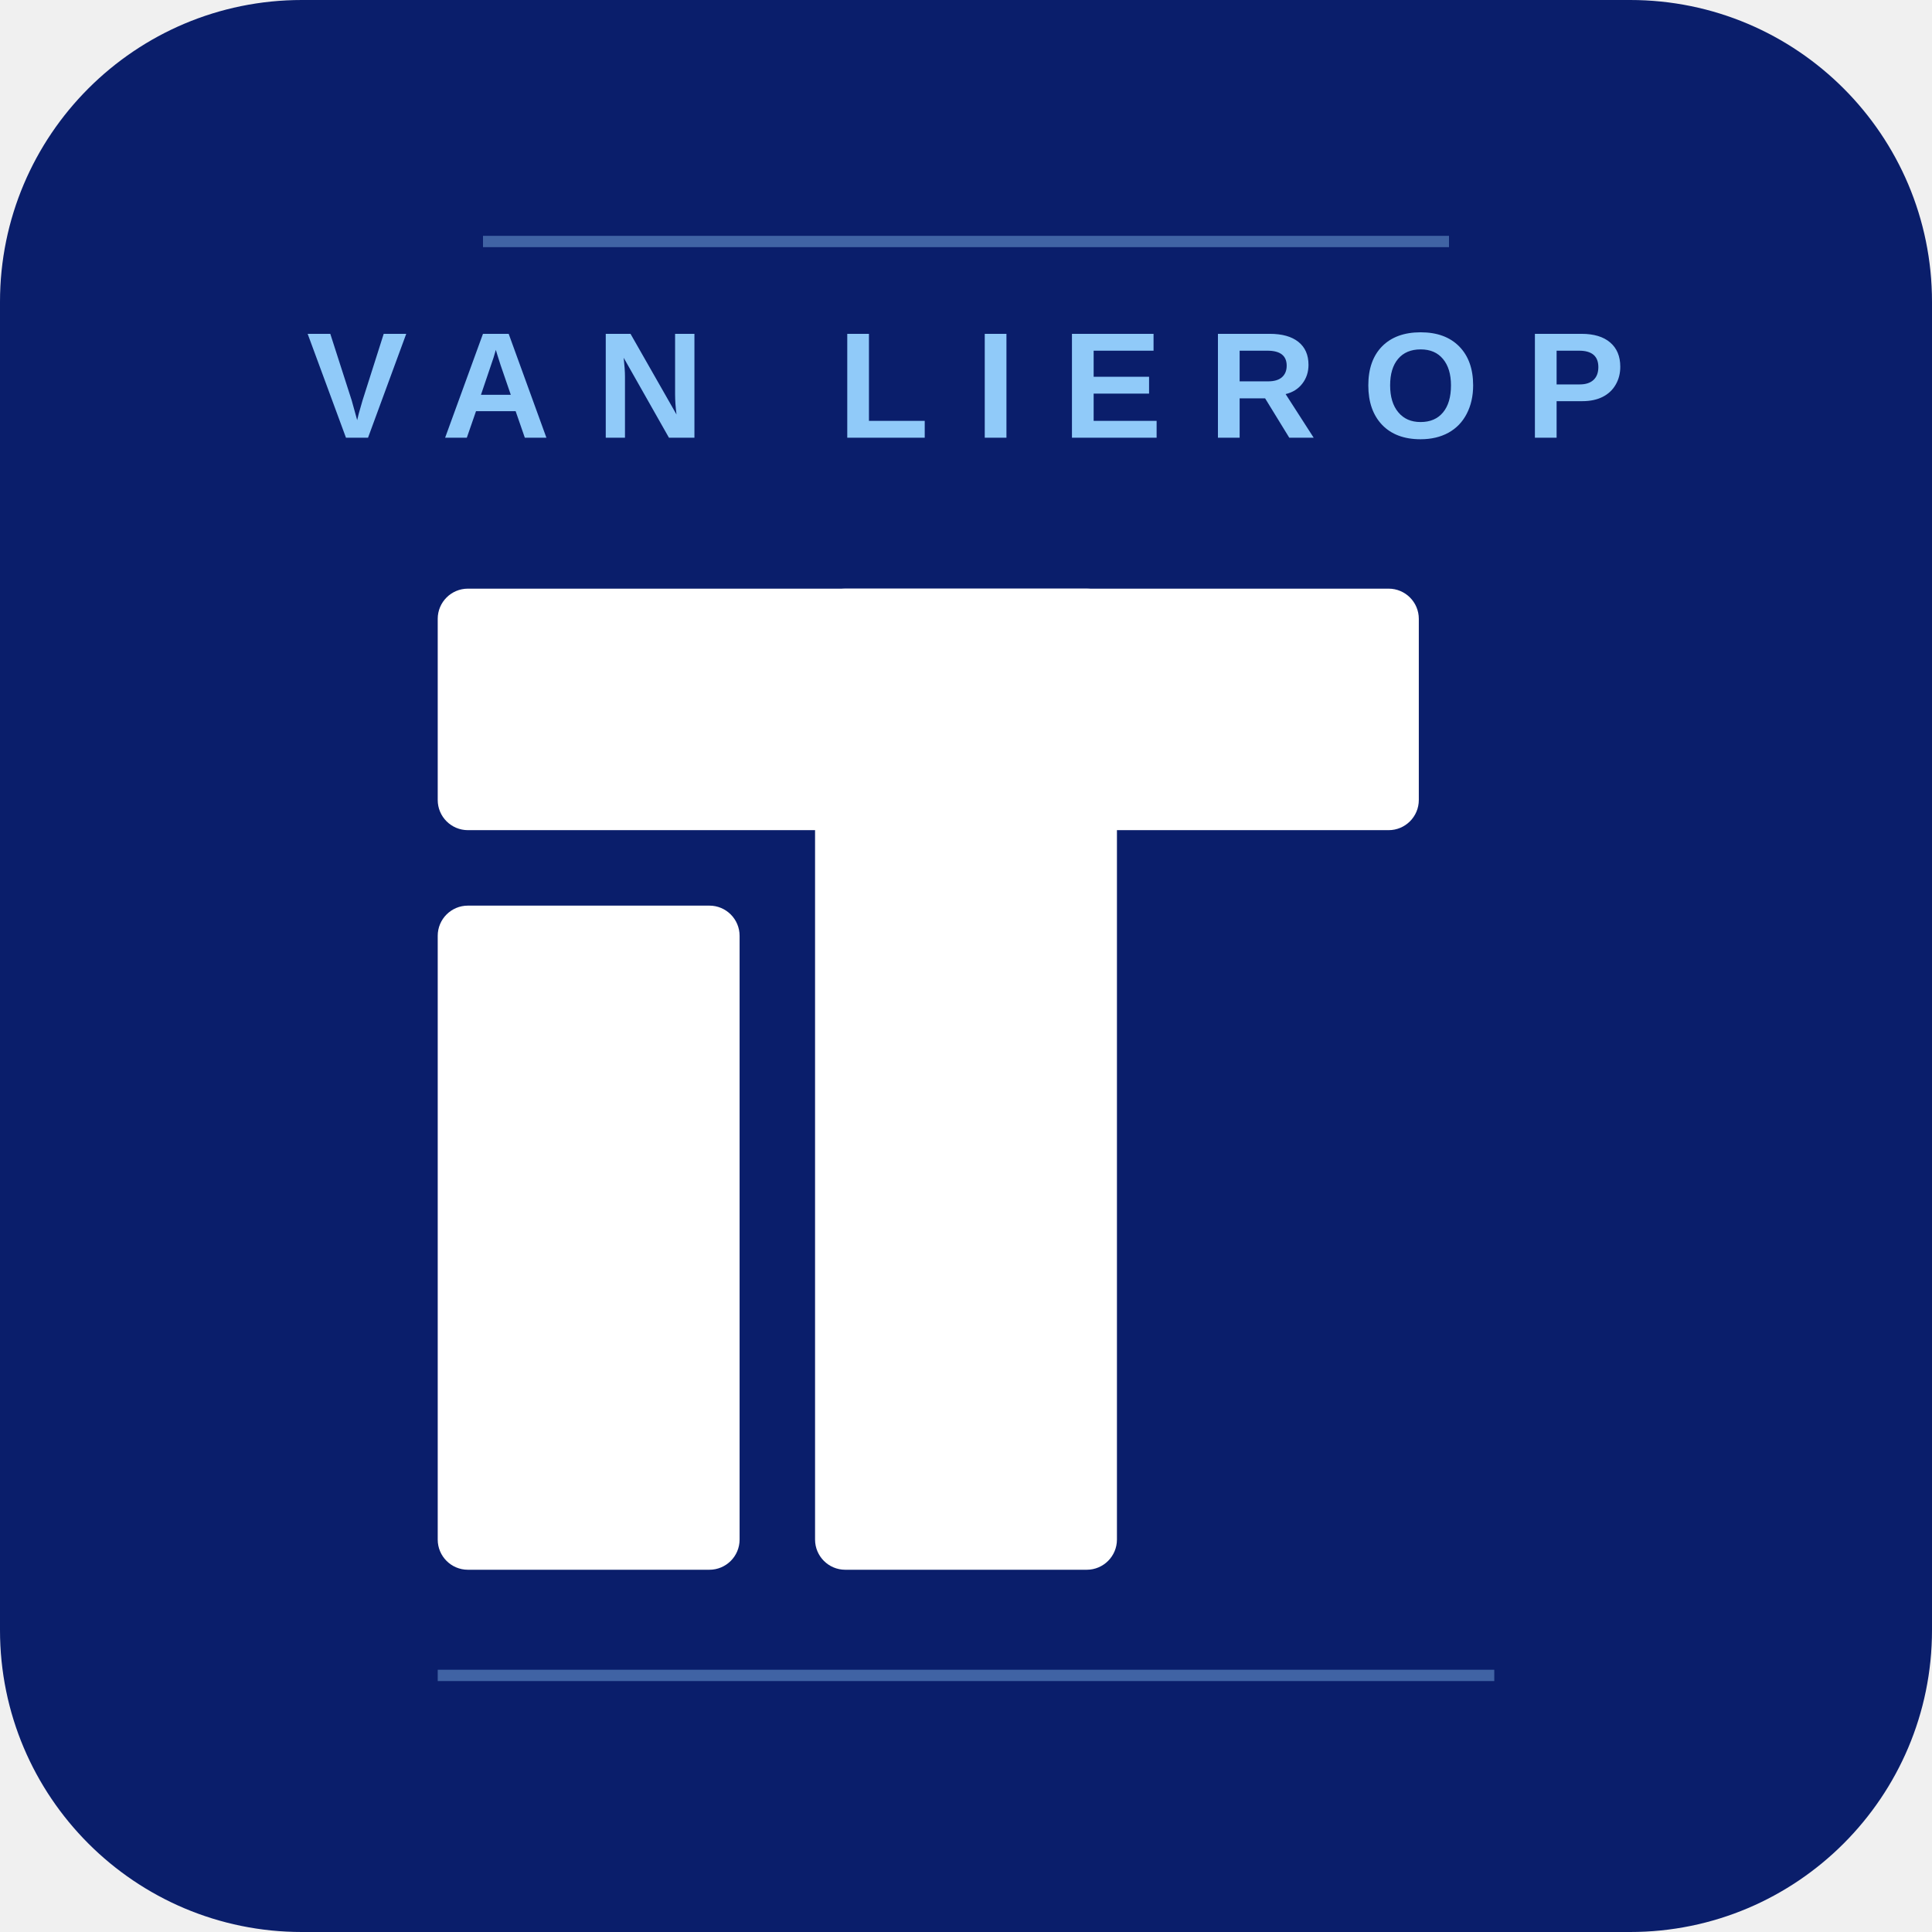
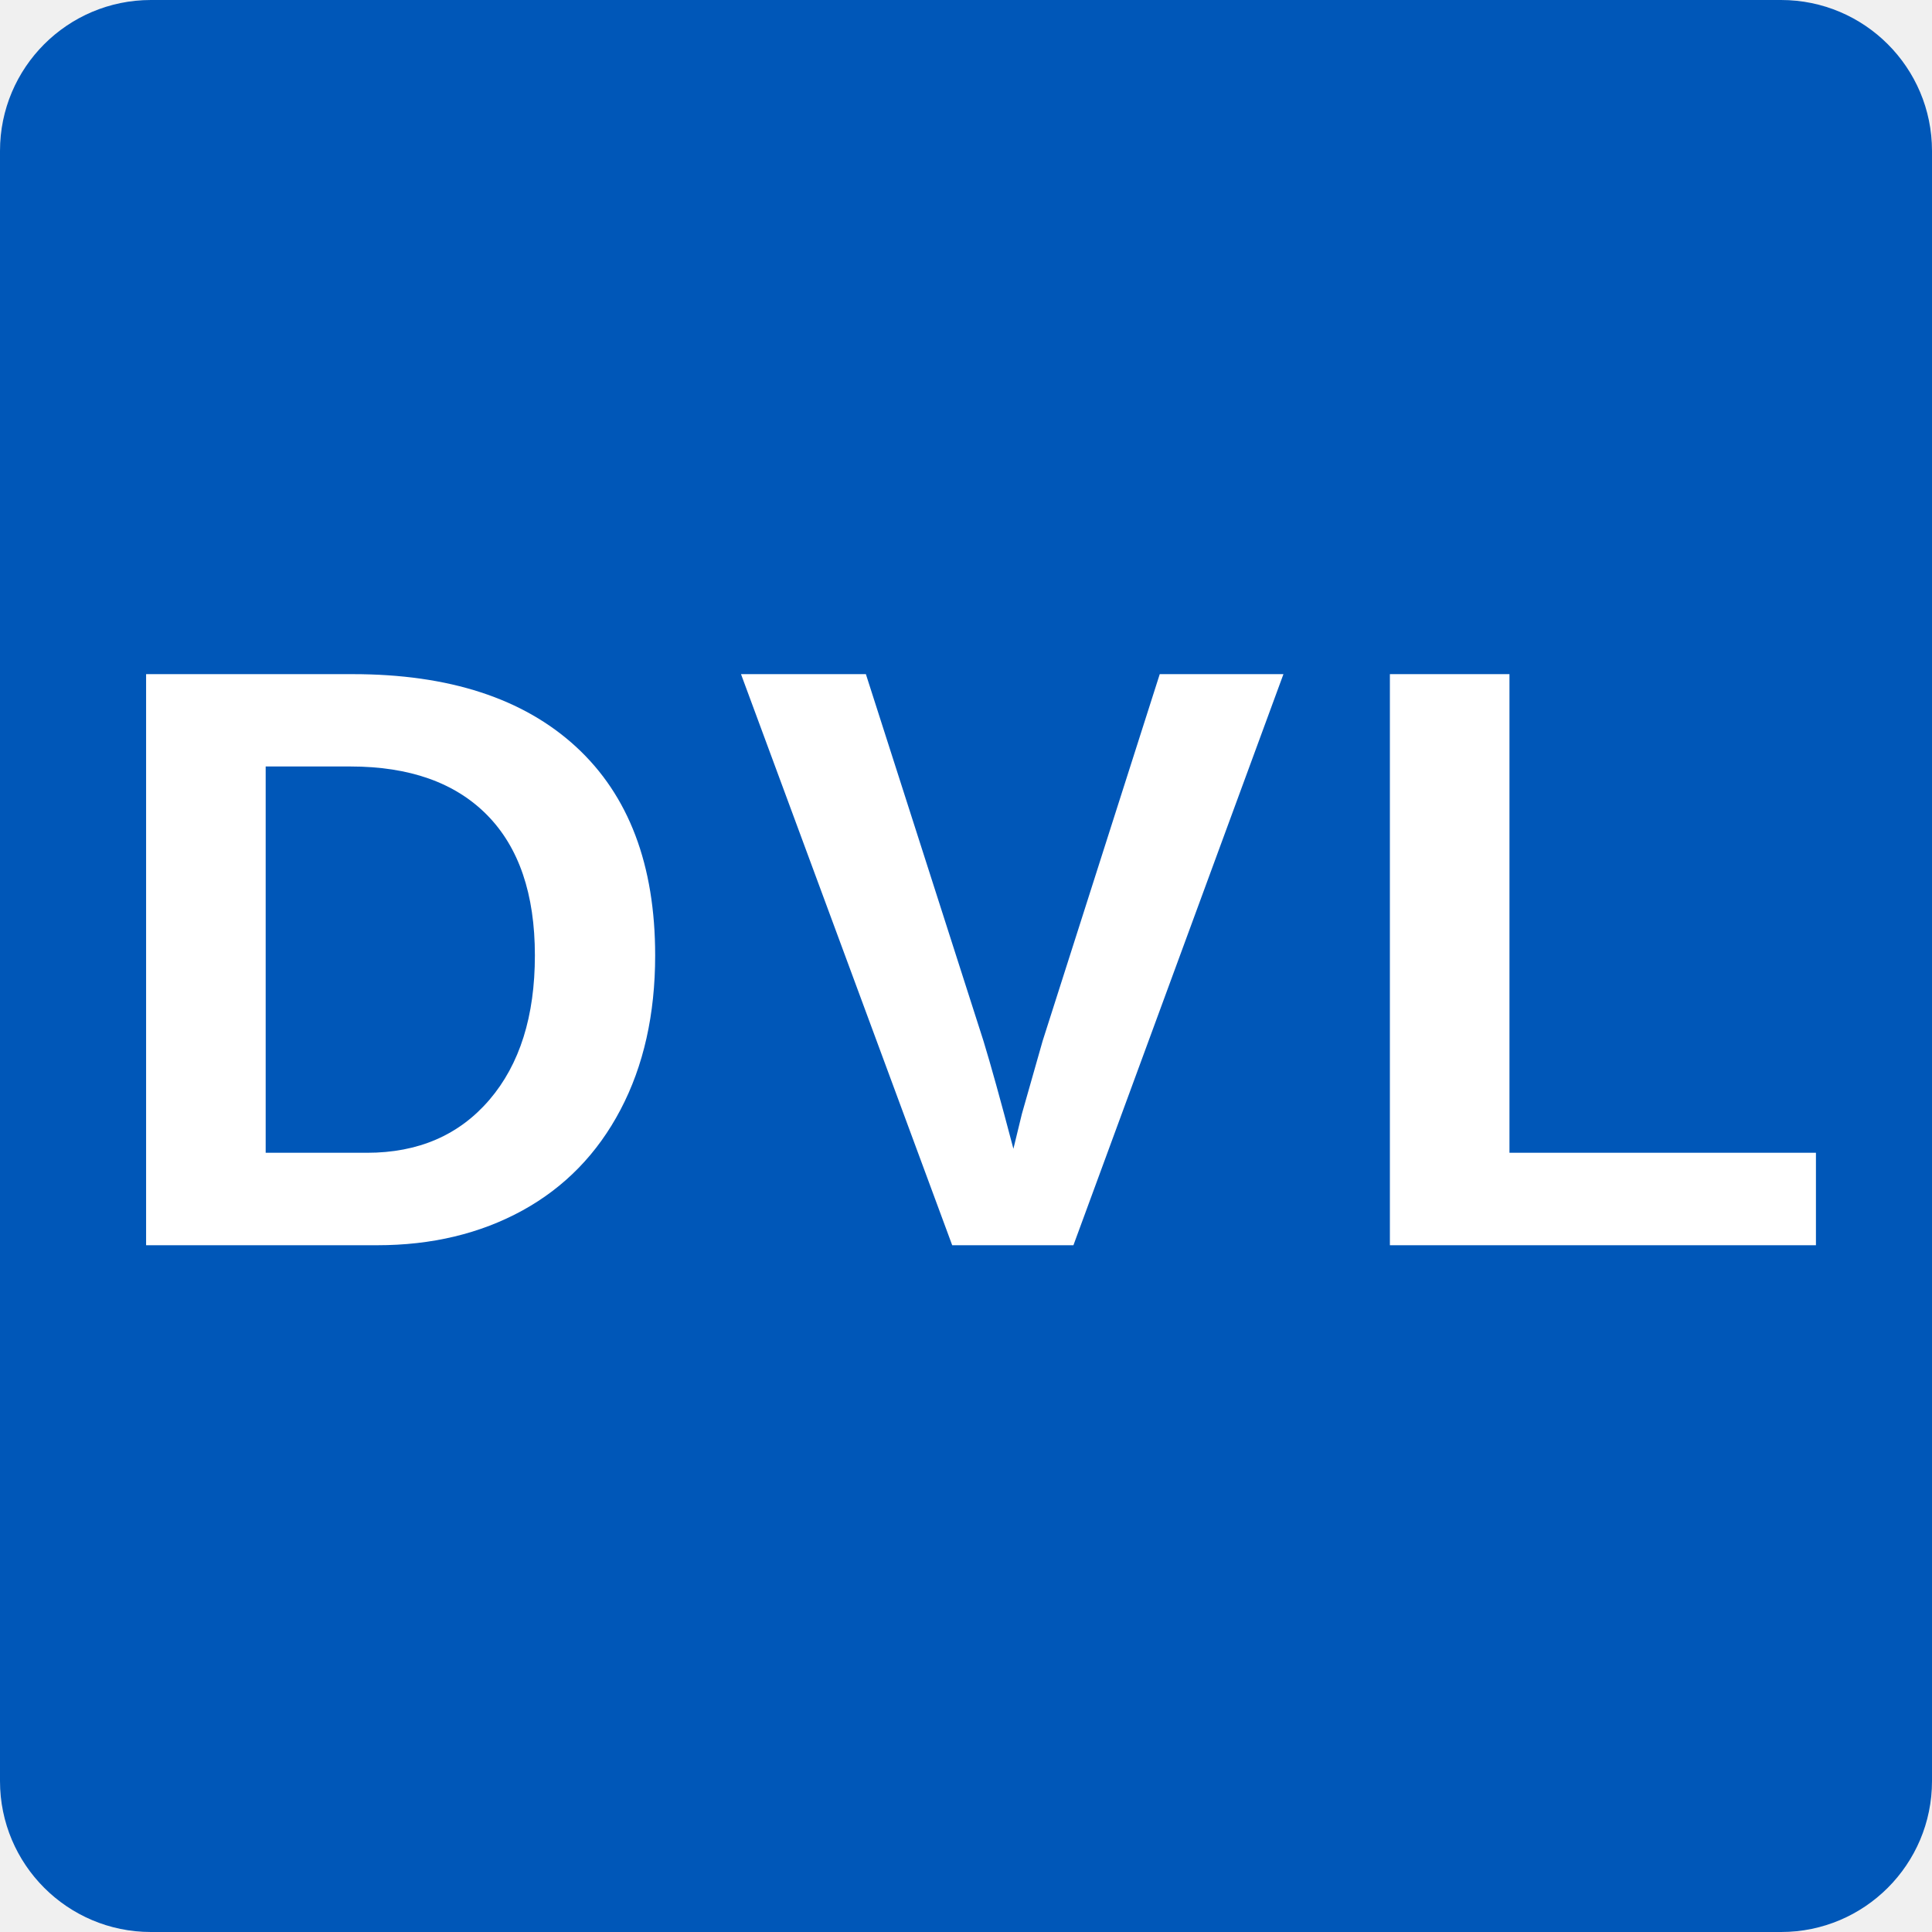
- <svg xmlns="http://www.w3.org/2000/svg" version="1.2" viewBox="0 0 256 256" width="256" height="256" overflow="visible" xml:space="preserve">
-   <rect width="256" height="256" rx="40" fill="#0A1E6B" />
-   <line x1="64" y1="32" x2="192" y2="32" stroke="#90CAF9" stroke-width="1.5" opacity="0.4" />
-   <text x="128" y="58" font-family="Arial, Helvetica, sans-serif" font-size="20" font-weight="600" fill="#90CAF9" text-anchor="middle" letter-spacing="6">VAN LIEROP</text>
-   <rect x="108" y="78" width="40" height="130" rx="4" fill="#FFFFFF" />
-   <rect x="58" y="78" width="130" height="32" rx="4" fill="#FFFFFF" />
-   <rect x="58" y="120" width="40" height="88" rx="4" fill="#FFFFFF" />
-   <line x1="58" y1="222" x2="198" y2="222" stroke="#90CAF9" stroke-width="1.5" opacity="0.4" />
+ <svg xmlns="http://www.w3.org/2000/svg" version="1.2" viewBox="0 0 256 256" width="256" height="256" overflow="visible">
+   <rect width="256" height="256" fill="#0057B8" rx="20" ry="20" />
+   <text x="128" y="165" font-family="Arial, Helvetica, sans-serif" font-size="110" font-weight="bold" fill="#FFFFFF" text-anchor="middle" letter-spacing="6">DVL</text>
</svg>
